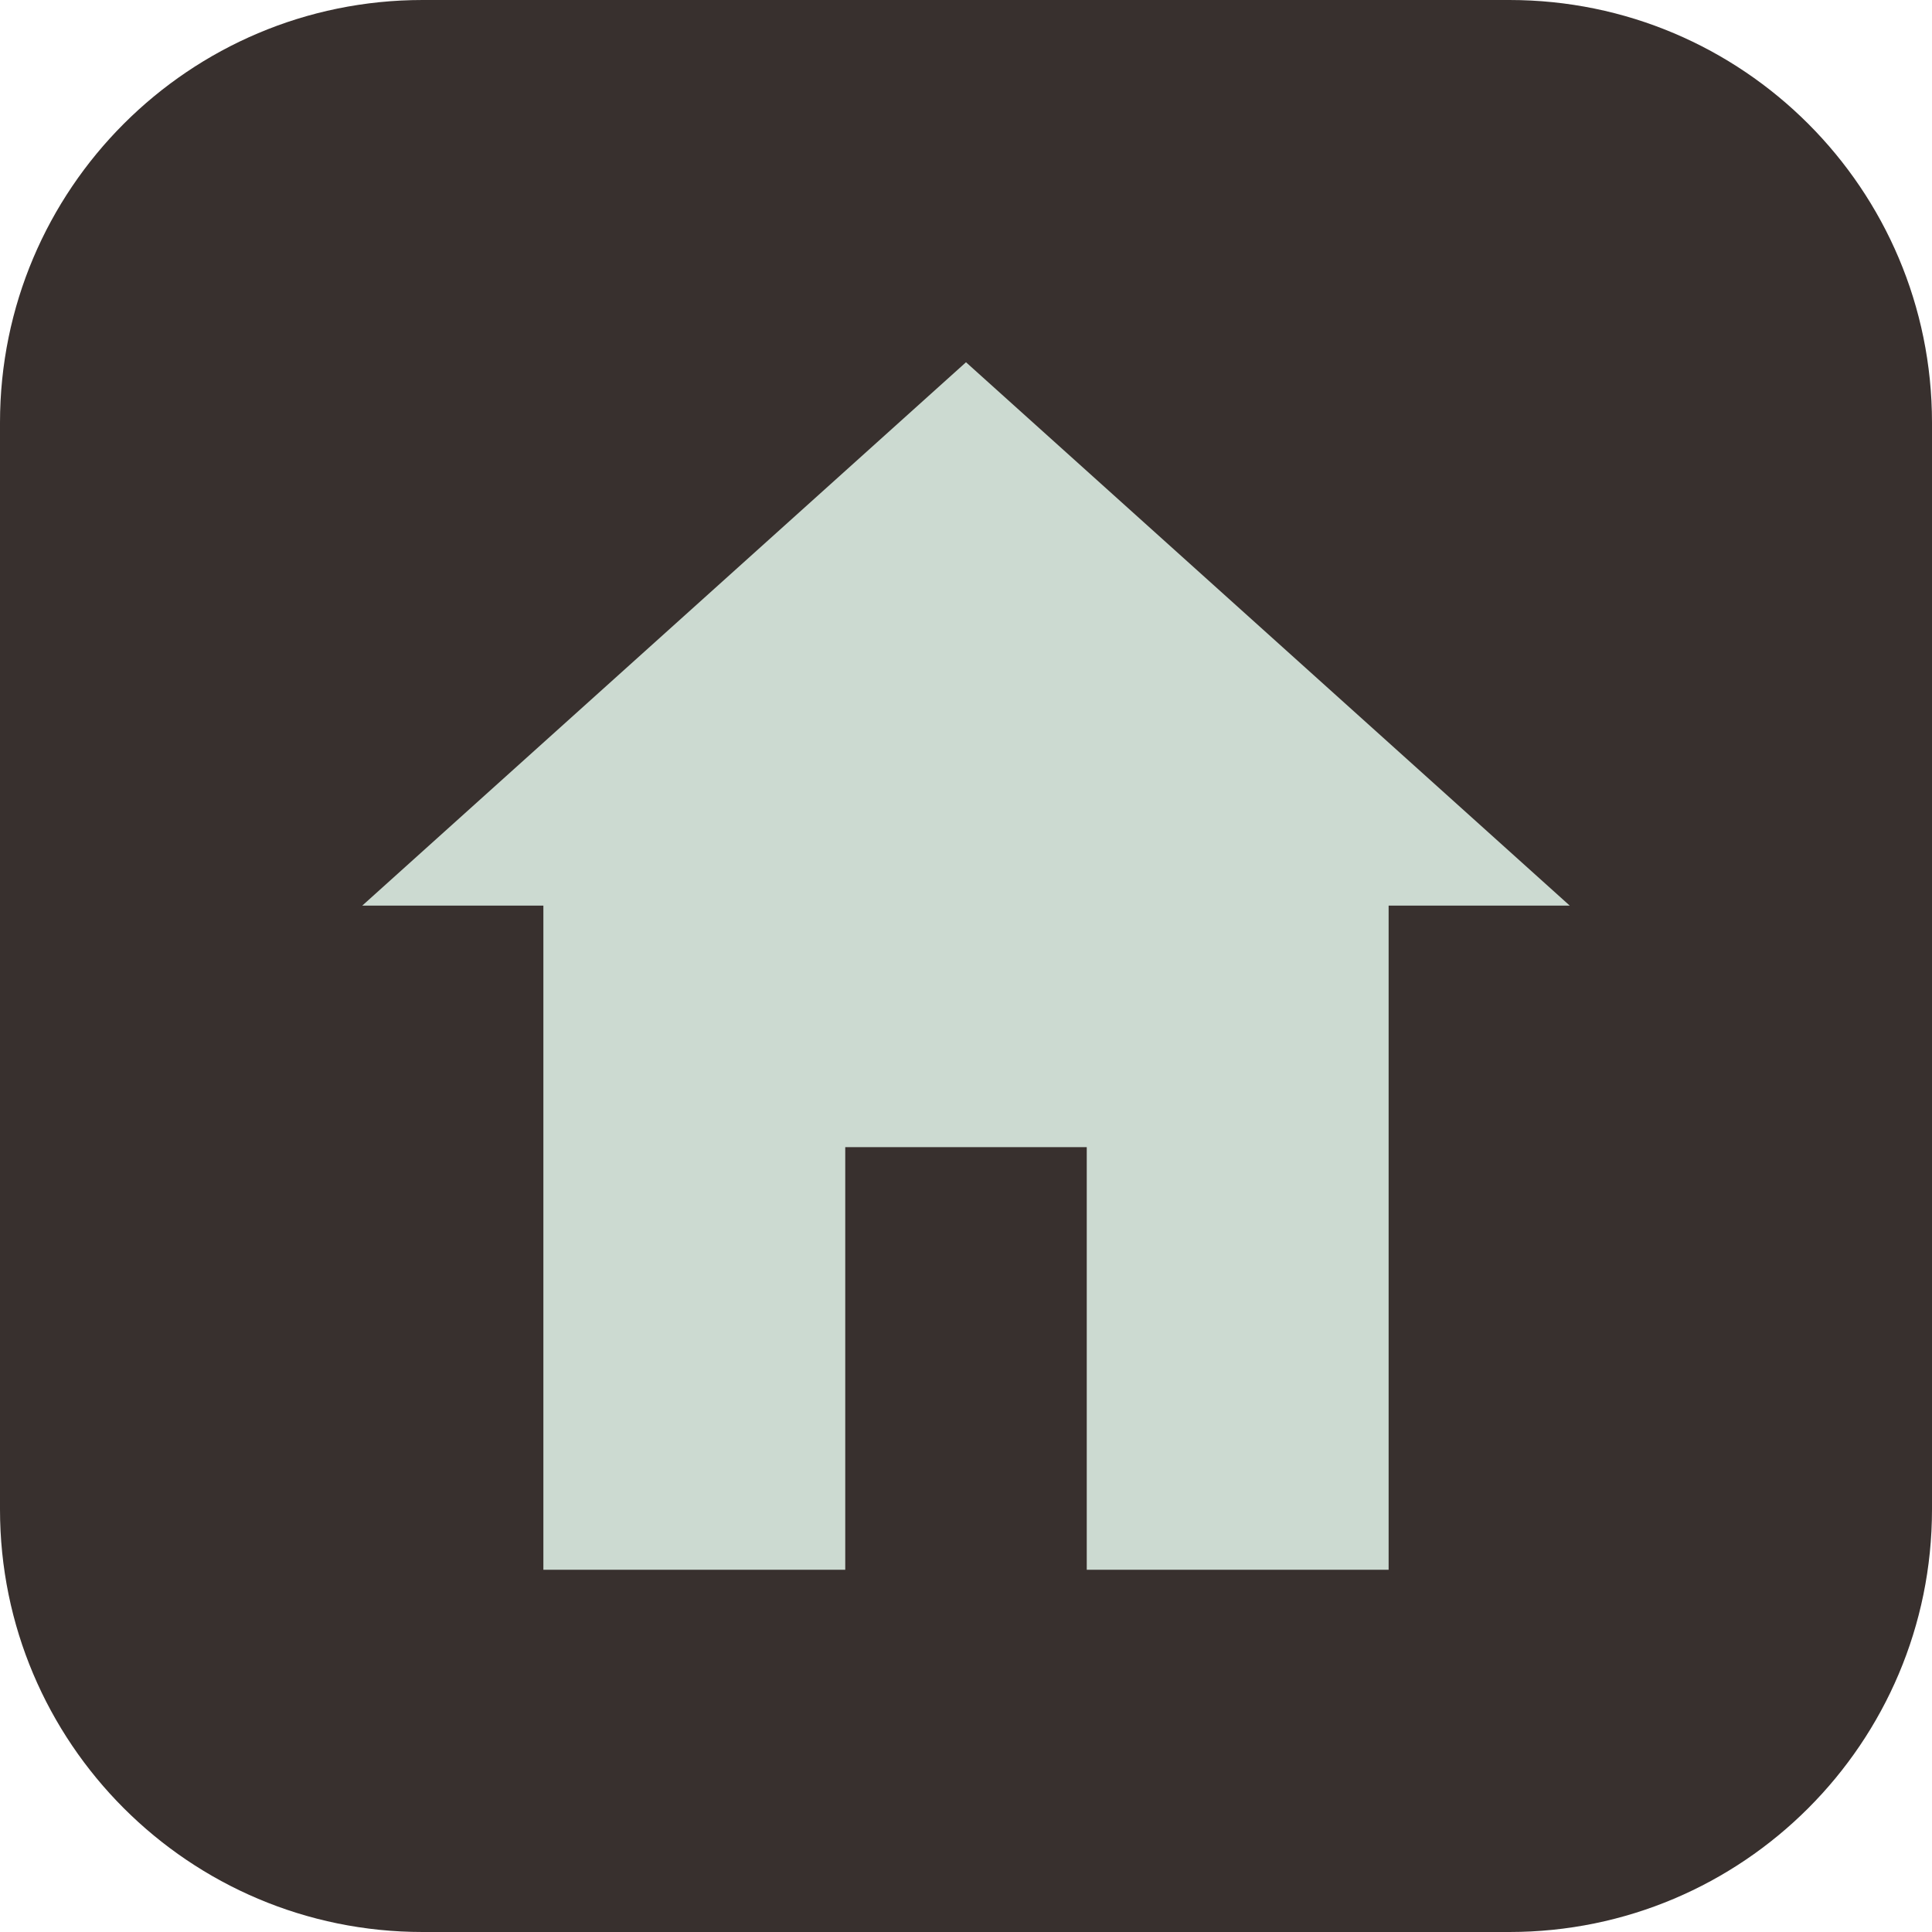
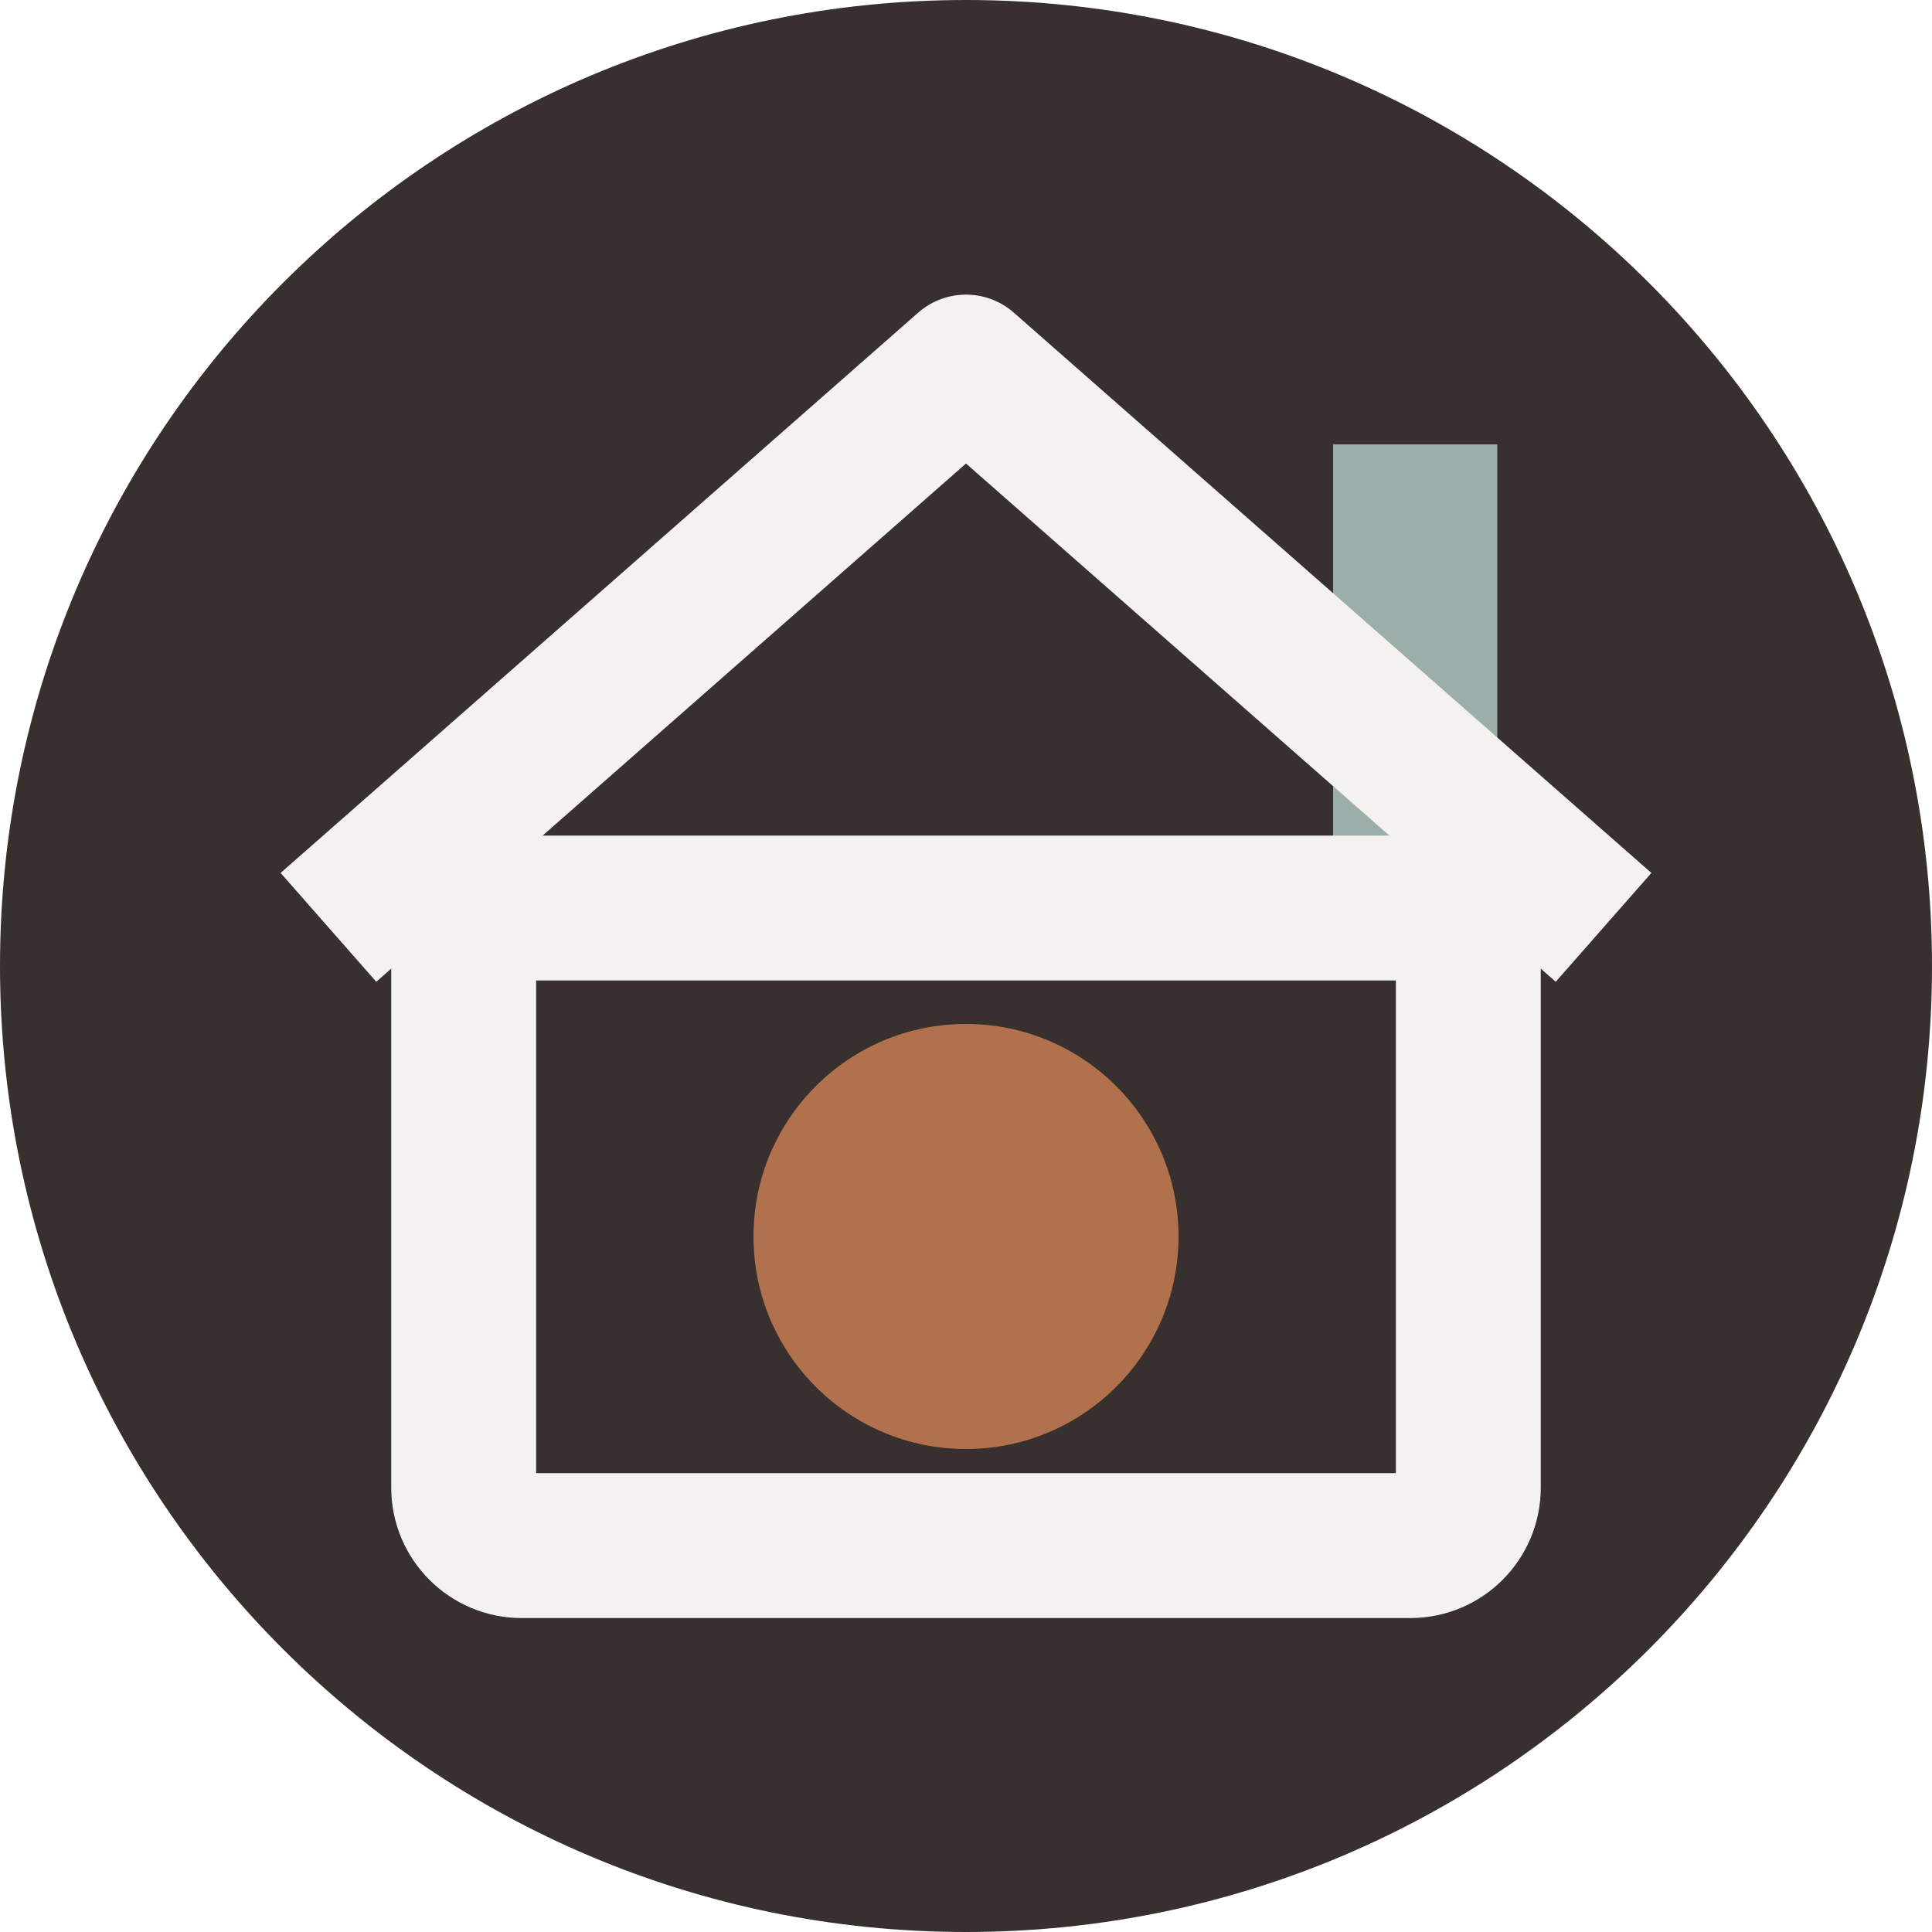
- <svg xmlns="http://www.w3.org/2000/svg" viewBox="0 0 64 64">
-   <rect width="64" height="64" rx="14" fill="#38302E" />
-   <path d="M32 12 L52 30 H46 V52 H36 V38 H28 V52 H18 V30 H12 Z" fill="#CCDAD1" />
+ <svg xmlns="http://www.w3.org/2000/svg" viewBox="0 0 200 200" role="img" aria-label="Yourville">
+   <circle cx="100" cy="100" r="100" fill="#38302E" />
+   <path d="M138 46h17v42h-17z" fill="#9CAEA9" />
+   <g fill="none" stroke="#F4F2EE" stroke-width="15">
+     <path d="M34 96 100 38l66 58" stroke-linejoin="round" />
+     <rect x="48" y="94" width="104" height="66" rx="6" />
+   </g>
+   <circle cx="100" cy="128" r="22" fill="#B0714C" />
</svg>
